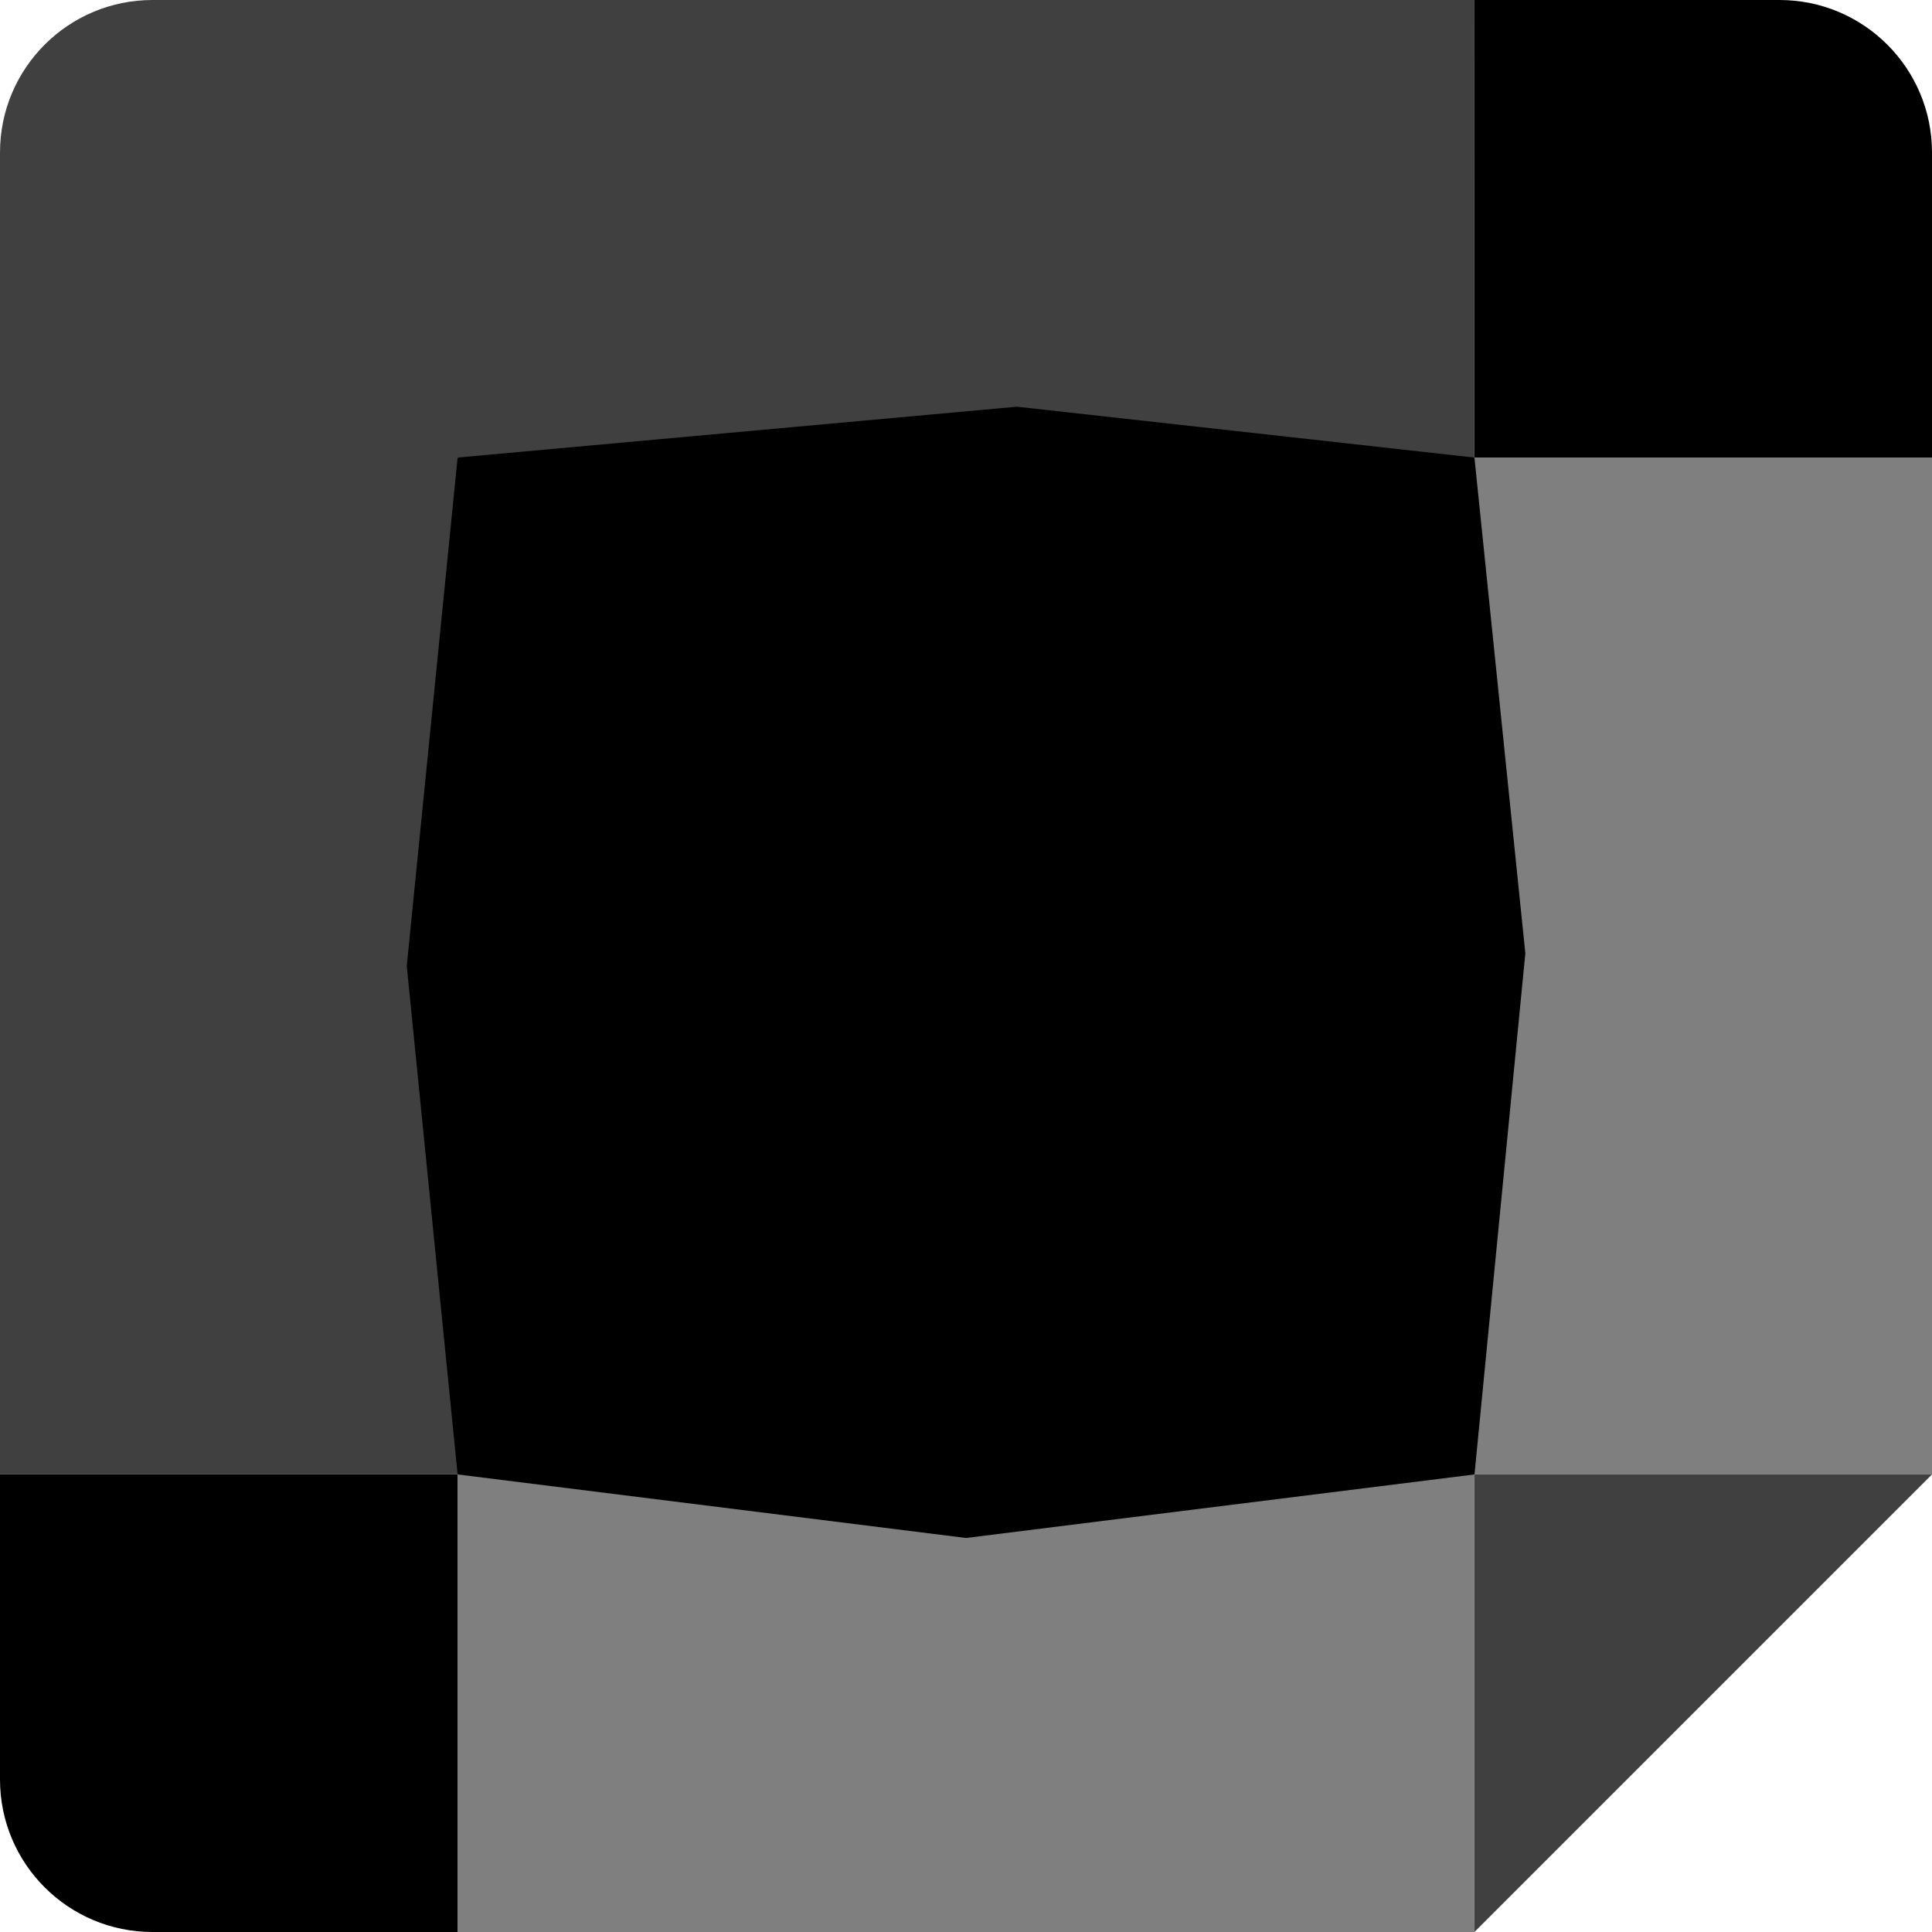
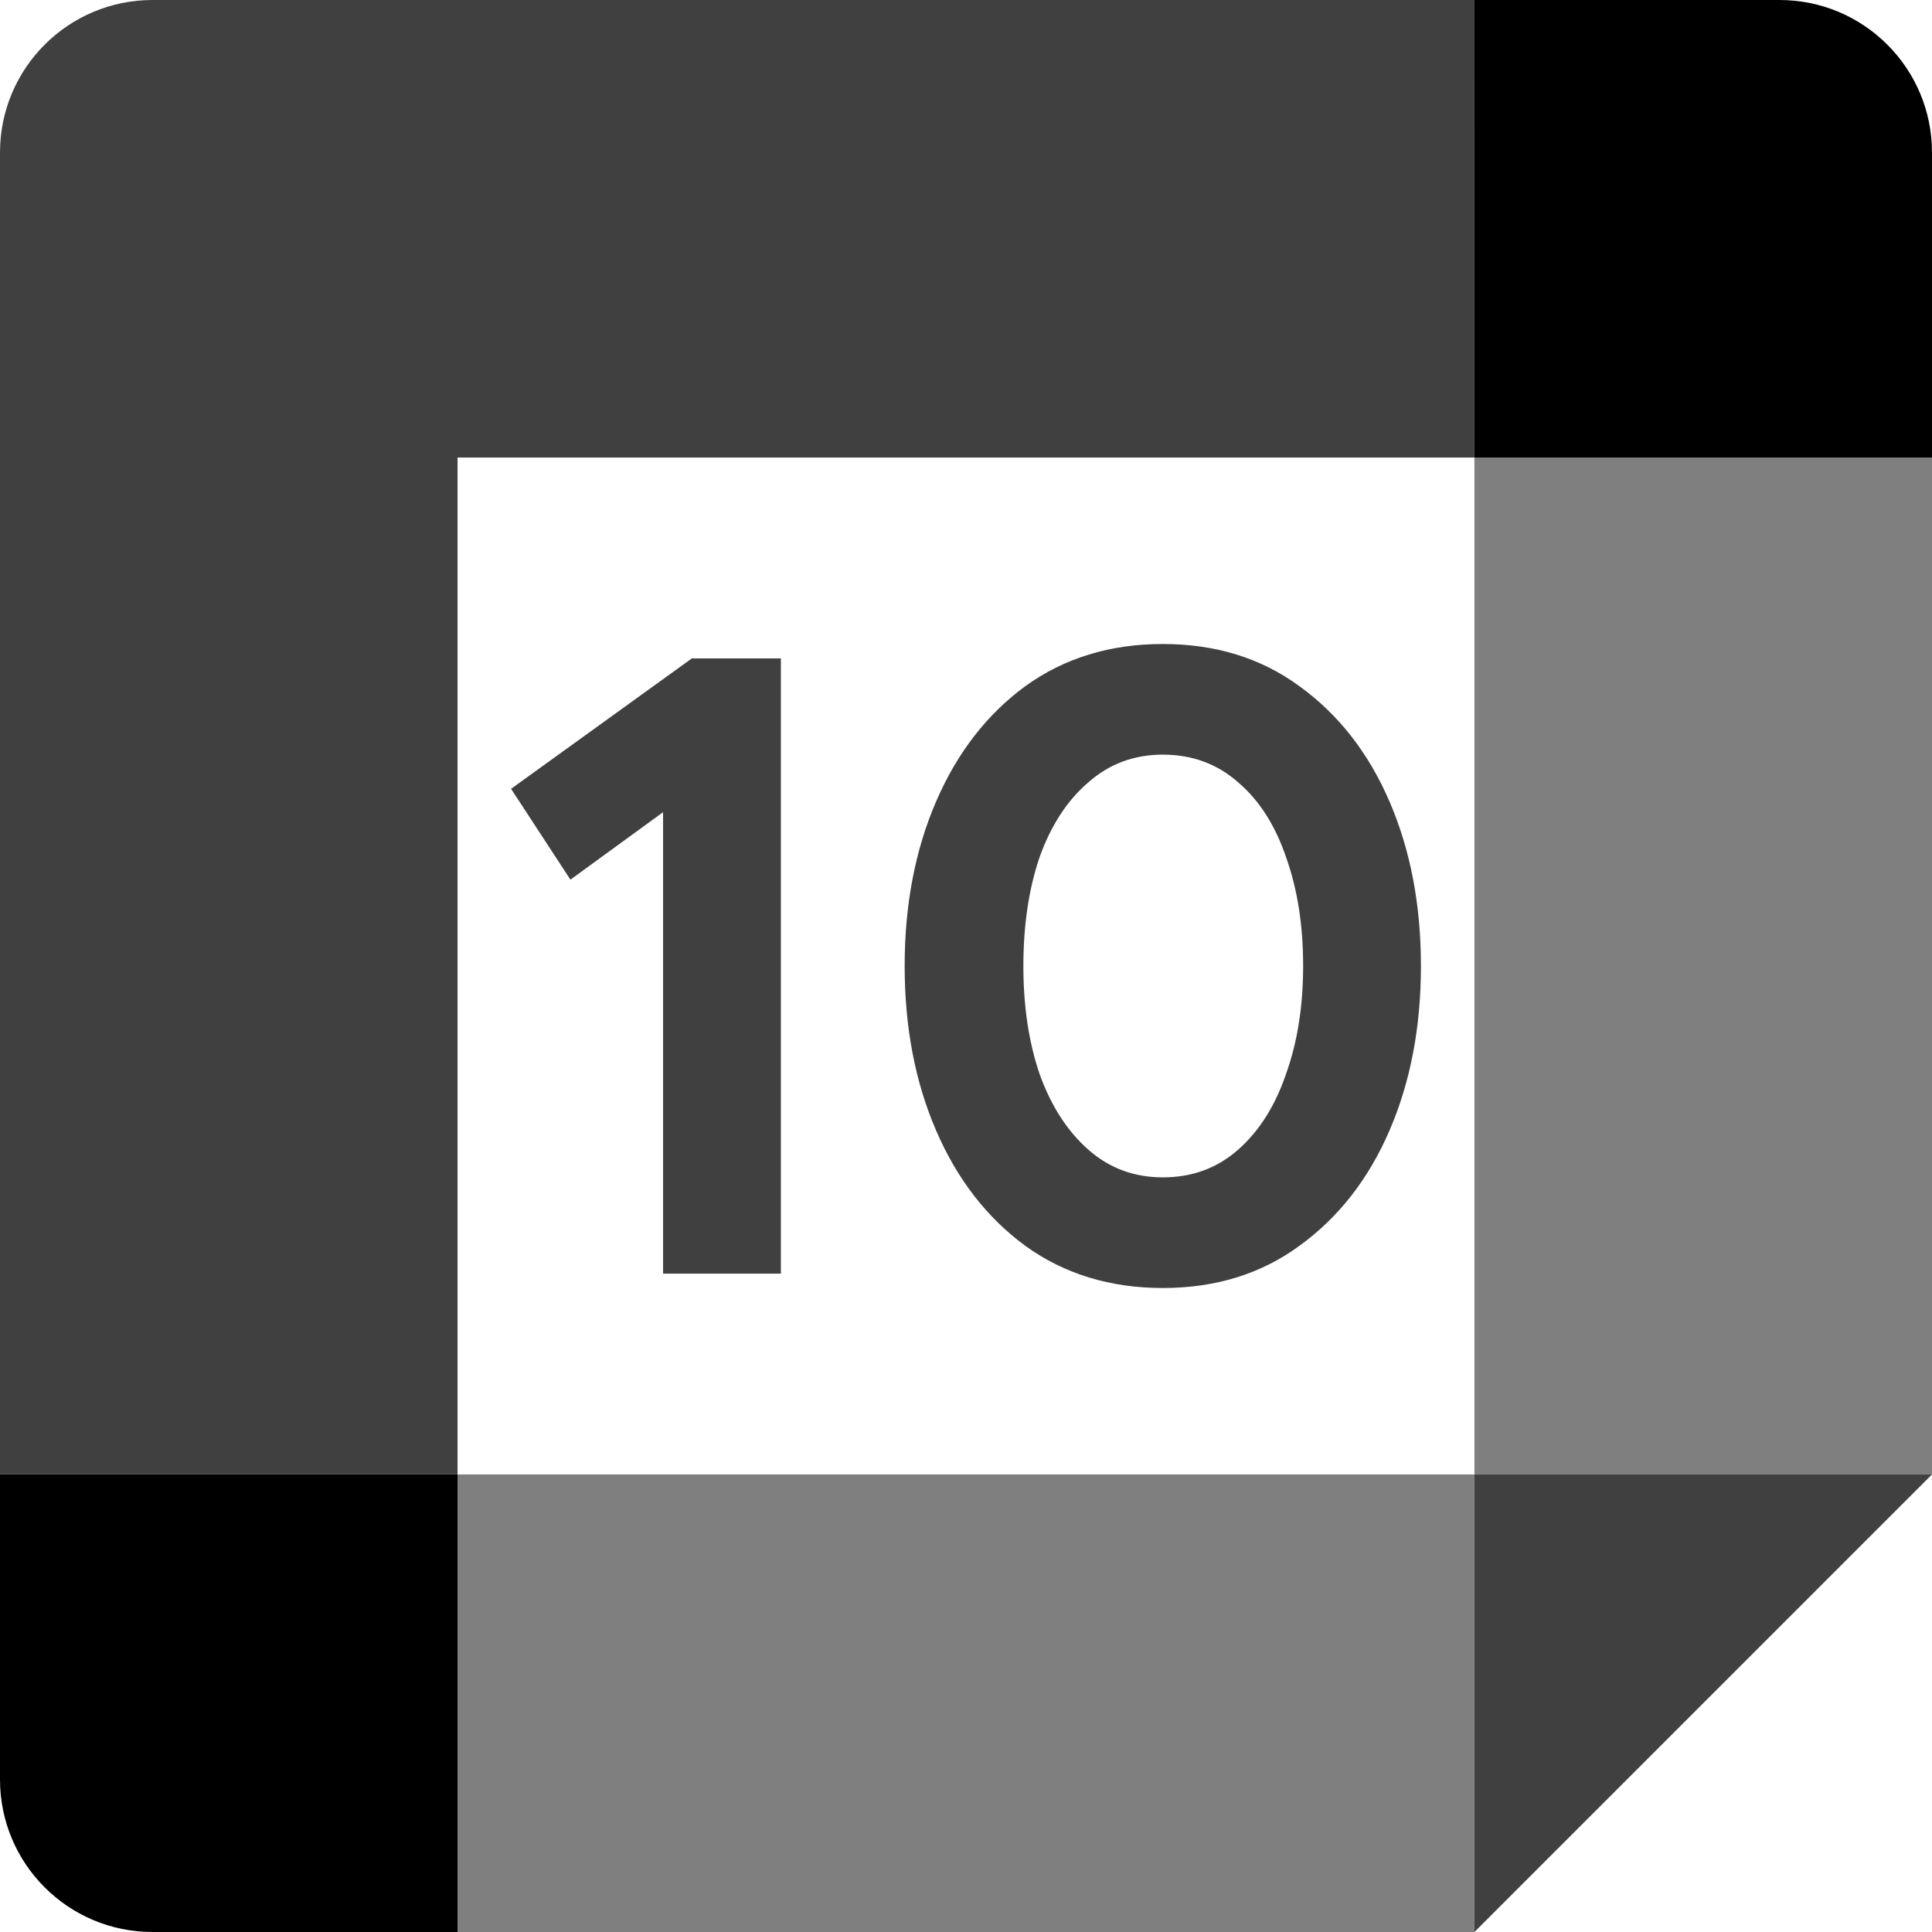
- <svg xmlns="http://www.w3.org/2000/svg" id="vector" width="72" height="72" viewBox="0 0 72 72">
-   <path fill="#000" d="m54.948,17.052l-17.052,-1.895 -20.842,1.895 -1.895,18.948 1.895,18.948 18.948,2.368 18.948,-2.368 1.895,-19.421z" id="path_0" />
-   <path fill="#000" d="m24.826,46.449c-1.416,-0.957 -2.397,-2.354 -2.932,-4.202l3.288,-1.355c0.298,1.137 0.819,2.018 1.563,2.643 0.739,0.625 1.639,0.933 2.691,0.933 1.075,0 1.999,-0.327 2.771,-0.981 0.772,-0.654 1.161,-1.488 1.161,-2.496 0,-1.032 -0.408,-1.876 -1.222,-2.529 -0.815,-0.653 -1.838,-0.981 -3.06,-0.981L27.185,37.482L27.185,34.228L28.89,34.228c1.052,0 1.938,-0.284 2.658,-0.852 0.72,-0.568 1.08,-1.345 1.08,-2.335 0,-0.881 -0.322,-1.582 -0.966,-2.108 -0.644,-0.526 -1.459,-0.791 -2.449,-0.791 -0.966,0 -1.734,0.256 -2.302,0.772 -0.568,0.516 -0.981,1.151 -1.241,1.899L22.415,29.459c0.431,-1.222 1.222,-2.302 2.382,-3.235 1.161,-0.933 2.643,-1.402 4.443,-1.402 1.331,0 2.529,0.256 3.591,0.772 1.061,0.516 1.895,1.232 2.496,2.141 0.602,0.914 0.9,1.938 0.9,3.074 0,1.161 -0.279,2.141 -0.838,2.946C34.83,34.56 34.143,35.176 33.328,35.607l0,0.194c1.075,0.45 1.952,1.137 2.643,2.061 0.687,0.924 1.032,2.028 1.032,3.316 0,1.288 -0.327,2.439 -0.981,3.448 -0.654,1.009 -1.558,1.805 -2.705,2.382 -1.151,0.578 -2.444,0.872 -3.879,0.872 -1.662,0.005 -3.197,-0.474 -4.613,-1.431z" fill-opacity="0.75" id="path_1" />
-   <path fill="#000" d="m45,30.136l-3.591,2.61 -1.805,-2.738 6.475,-4.671l2.482,0l0,22.031l-3.562,0z" fill-opacity="0.75" id="path_2" />
-   <path fill="#000" d="m54.948,72l17.052,-17.052 -8.526,-0 -8.526,0 -0,8.526z" fill-opacity="0.75" id="path_3" />
-   <path fill="#000" d="M17.052,63.474L17.052,72L54.947,72L54.947,54.948L17.052,54.948Z" fill-opacity="0.5" id="path_4" />
-   <path fill="#000" d="M5.684,-0C2.544,-0 -0,2.544 -0,5.684L-0,54.947L8.526,54.947 17.052,54.947L17.052,17.052l37.895,0l0,-8.526L54.948,-0Z" fill-opacity="0.75" id="path_5" />
-   <path fill="#000" d="m-0,54.948l0,11.368c0,3.141 2.544,5.684 5.684,5.684l11.368,0l0,-17.052z" id="path_6" />
-   <path fill="#000" d="M54.948,17.052L54.948,54.947L72,54.947L72,17.052l-8.895,0z" fill-opacity="0.5" id="path_7" />
-   <path fill="#000" d="M72,17.052L72,5.684c0,-3.141 -2.544,-5.684 -5.684,-5.684l-11.368,0l0,17.052z" id="path_8" />
+ <svg xmlns="http://www.w3.org/2000/svg" id="vector" width="72" height="72" viewBox="0 0 72 72" version="1.1">
+   <defs id="defs14" />
+   <g id="g352">
+     <path fill="#000" d="m54.948,72l17.052,-17.052 -8.526,-0 -8.526,0 -0,8.526z" fill-opacity="0.75" id="path_3" />
+     <path fill="#000" d="M17.052,63.474L17.052,72L54.947,72L54.947,54.948L17.052,54.948Z" fill-opacity="0.5" id="path_4" />
+     <path fill="#000" d="M5.684,-0C2.544,-0 -0,2.544 -0,5.684L-0,54.947L8.526,54.947 17.052,54.947L17.052,17.052l37.895,0l0,-8.526L54.948,-0Z" fill-opacity="0.75" id="path_5" />
+     <path fill="#000" d="m-0,54.948l0,11.368c0,3.141 2.544,5.684 5.684,5.684l11.368,0l0,-17.052z" id="path_6" />
+     <path fill="#000" d="M54.948,17.052L54.948,54.947L72,54.947L72,17.052l-8.895,0z" fill-opacity="0.5" id="path_7" />
+     <path fill="#000" d="M72,17.052L72,5.684c0,-3.141 -2.544,-5.684 -5.684,-5.684l-11.368,0l0,17.052z" id="path_8" />
+     <path d="M 24.711,47.464 V 30.268 l -3.453,2.514 -2.212,-3.385 6.737,-4.86 h 3.318 V 47.464 Z M 43.334,48 C 41.367,48 39.658,47.475 38.205,46.425 36.775,45.374 35.669,43.944 34.887,42.134 34.105,40.324 33.714,38.279 33.714,36 c 0,-2.279 0.391,-4.324 1.173,-6.134 0.782,-1.81 1.888,-3.24 3.318,-4.291 C 39.658,24.525 41.367,24 43.334,24 c 1.967,0 3.665,0.525 5.095,1.575 1.452,1.05 2.57,2.48 3.352,4.291 0.782,1.81 1.173,3.855 1.173,6.134 0,2.279 -0.391,4.324 -1.173,6.134 -0.782,1.81 -1.9,3.24 -3.352,4.291 C 46.999,47.475 45.301,48 43.334,48 Z m 0,-4.123 c 1.095,0 2.034,-0.346 2.816,-1.039 0.782,-0.693 1.374,-1.631 1.777,-2.816 0.425,-1.184 0.637,-2.525 0.637,-4.022 0,-1.519 -0.212,-2.872 -0.637,-4.056 -0.402,-1.184 -0.994,-2.112 -1.777,-2.782 -0.782,-0.693 -1.721,-1.039 -2.816,-1.039 -1.073,0 -2,0.346 -2.782,1.039 -0.782,0.67 -1.385,1.598 -1.81,2.782 C 38.34,33.128 38.138,34.481 38.138,36 c 0,1.497 0.201,2.838 0.603,4.022 0.425,1.184 1.028,2.123 1.81,2.816 0.782,0.693 1.709,1.039 2.782,1.039 z" fill="#2f353e" id="path7988" style="fill:#000000;fill-opacity:0.75;stroke-width:2.095" />
+   </g>
</svg>
